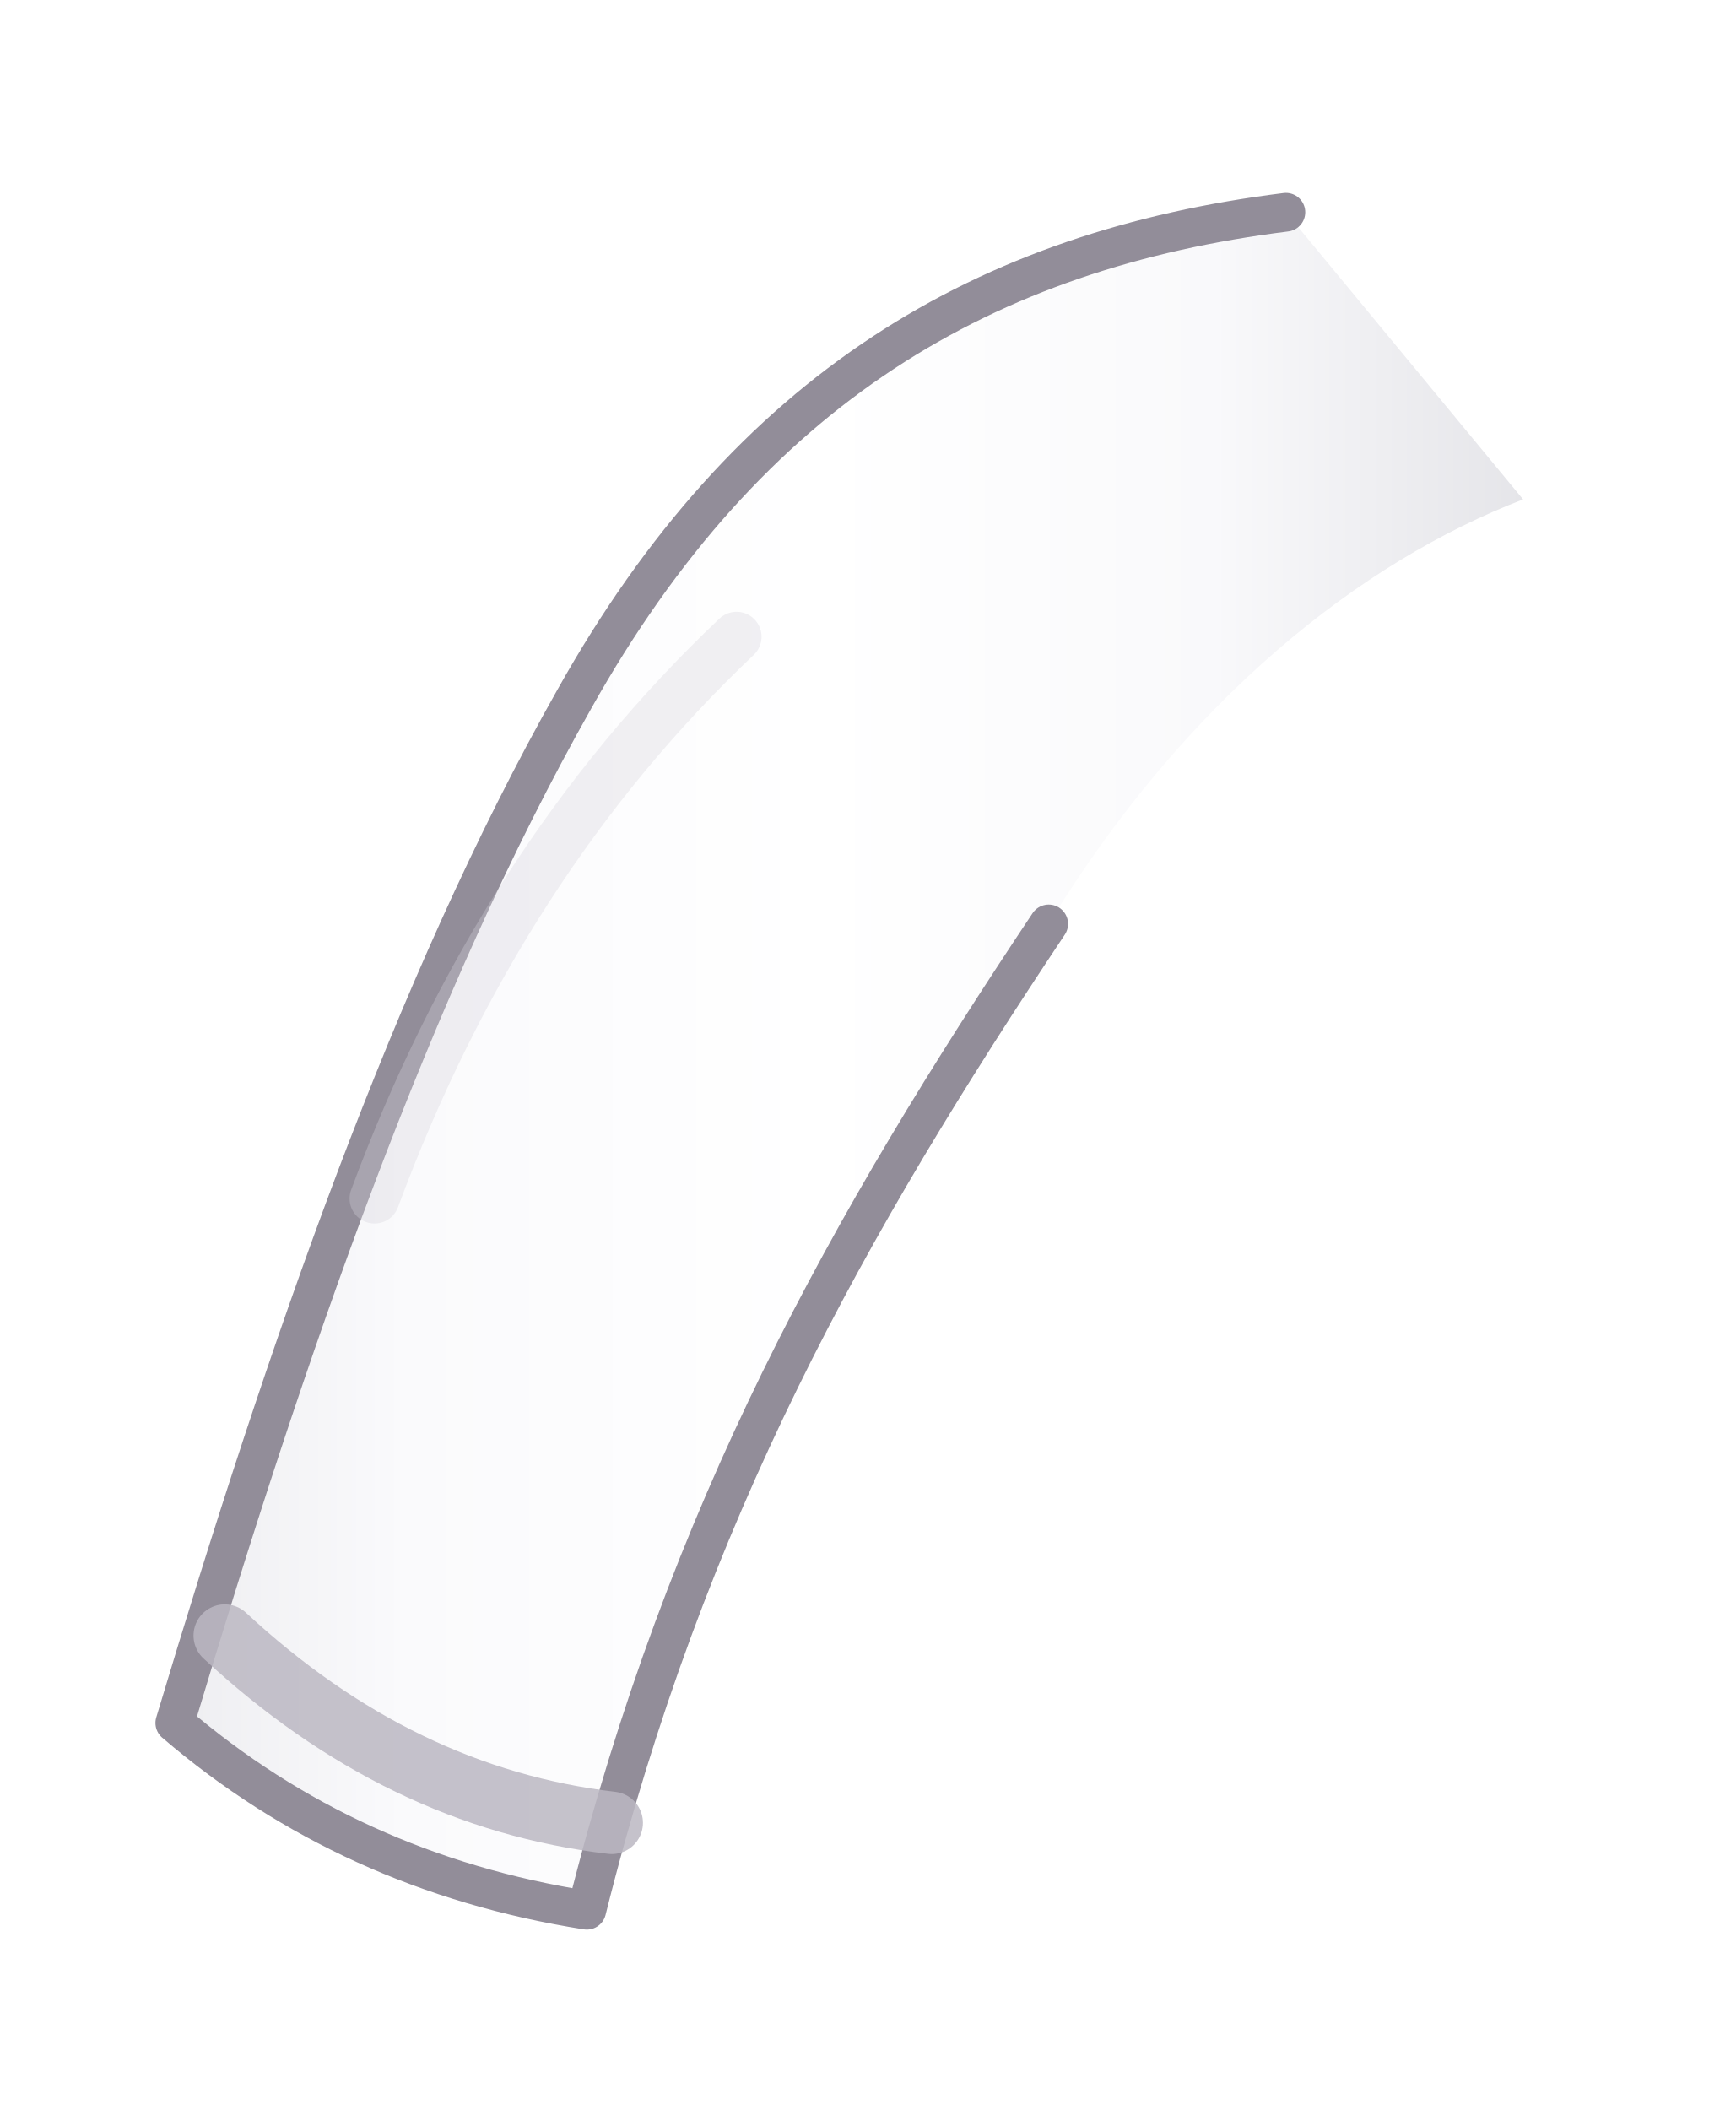
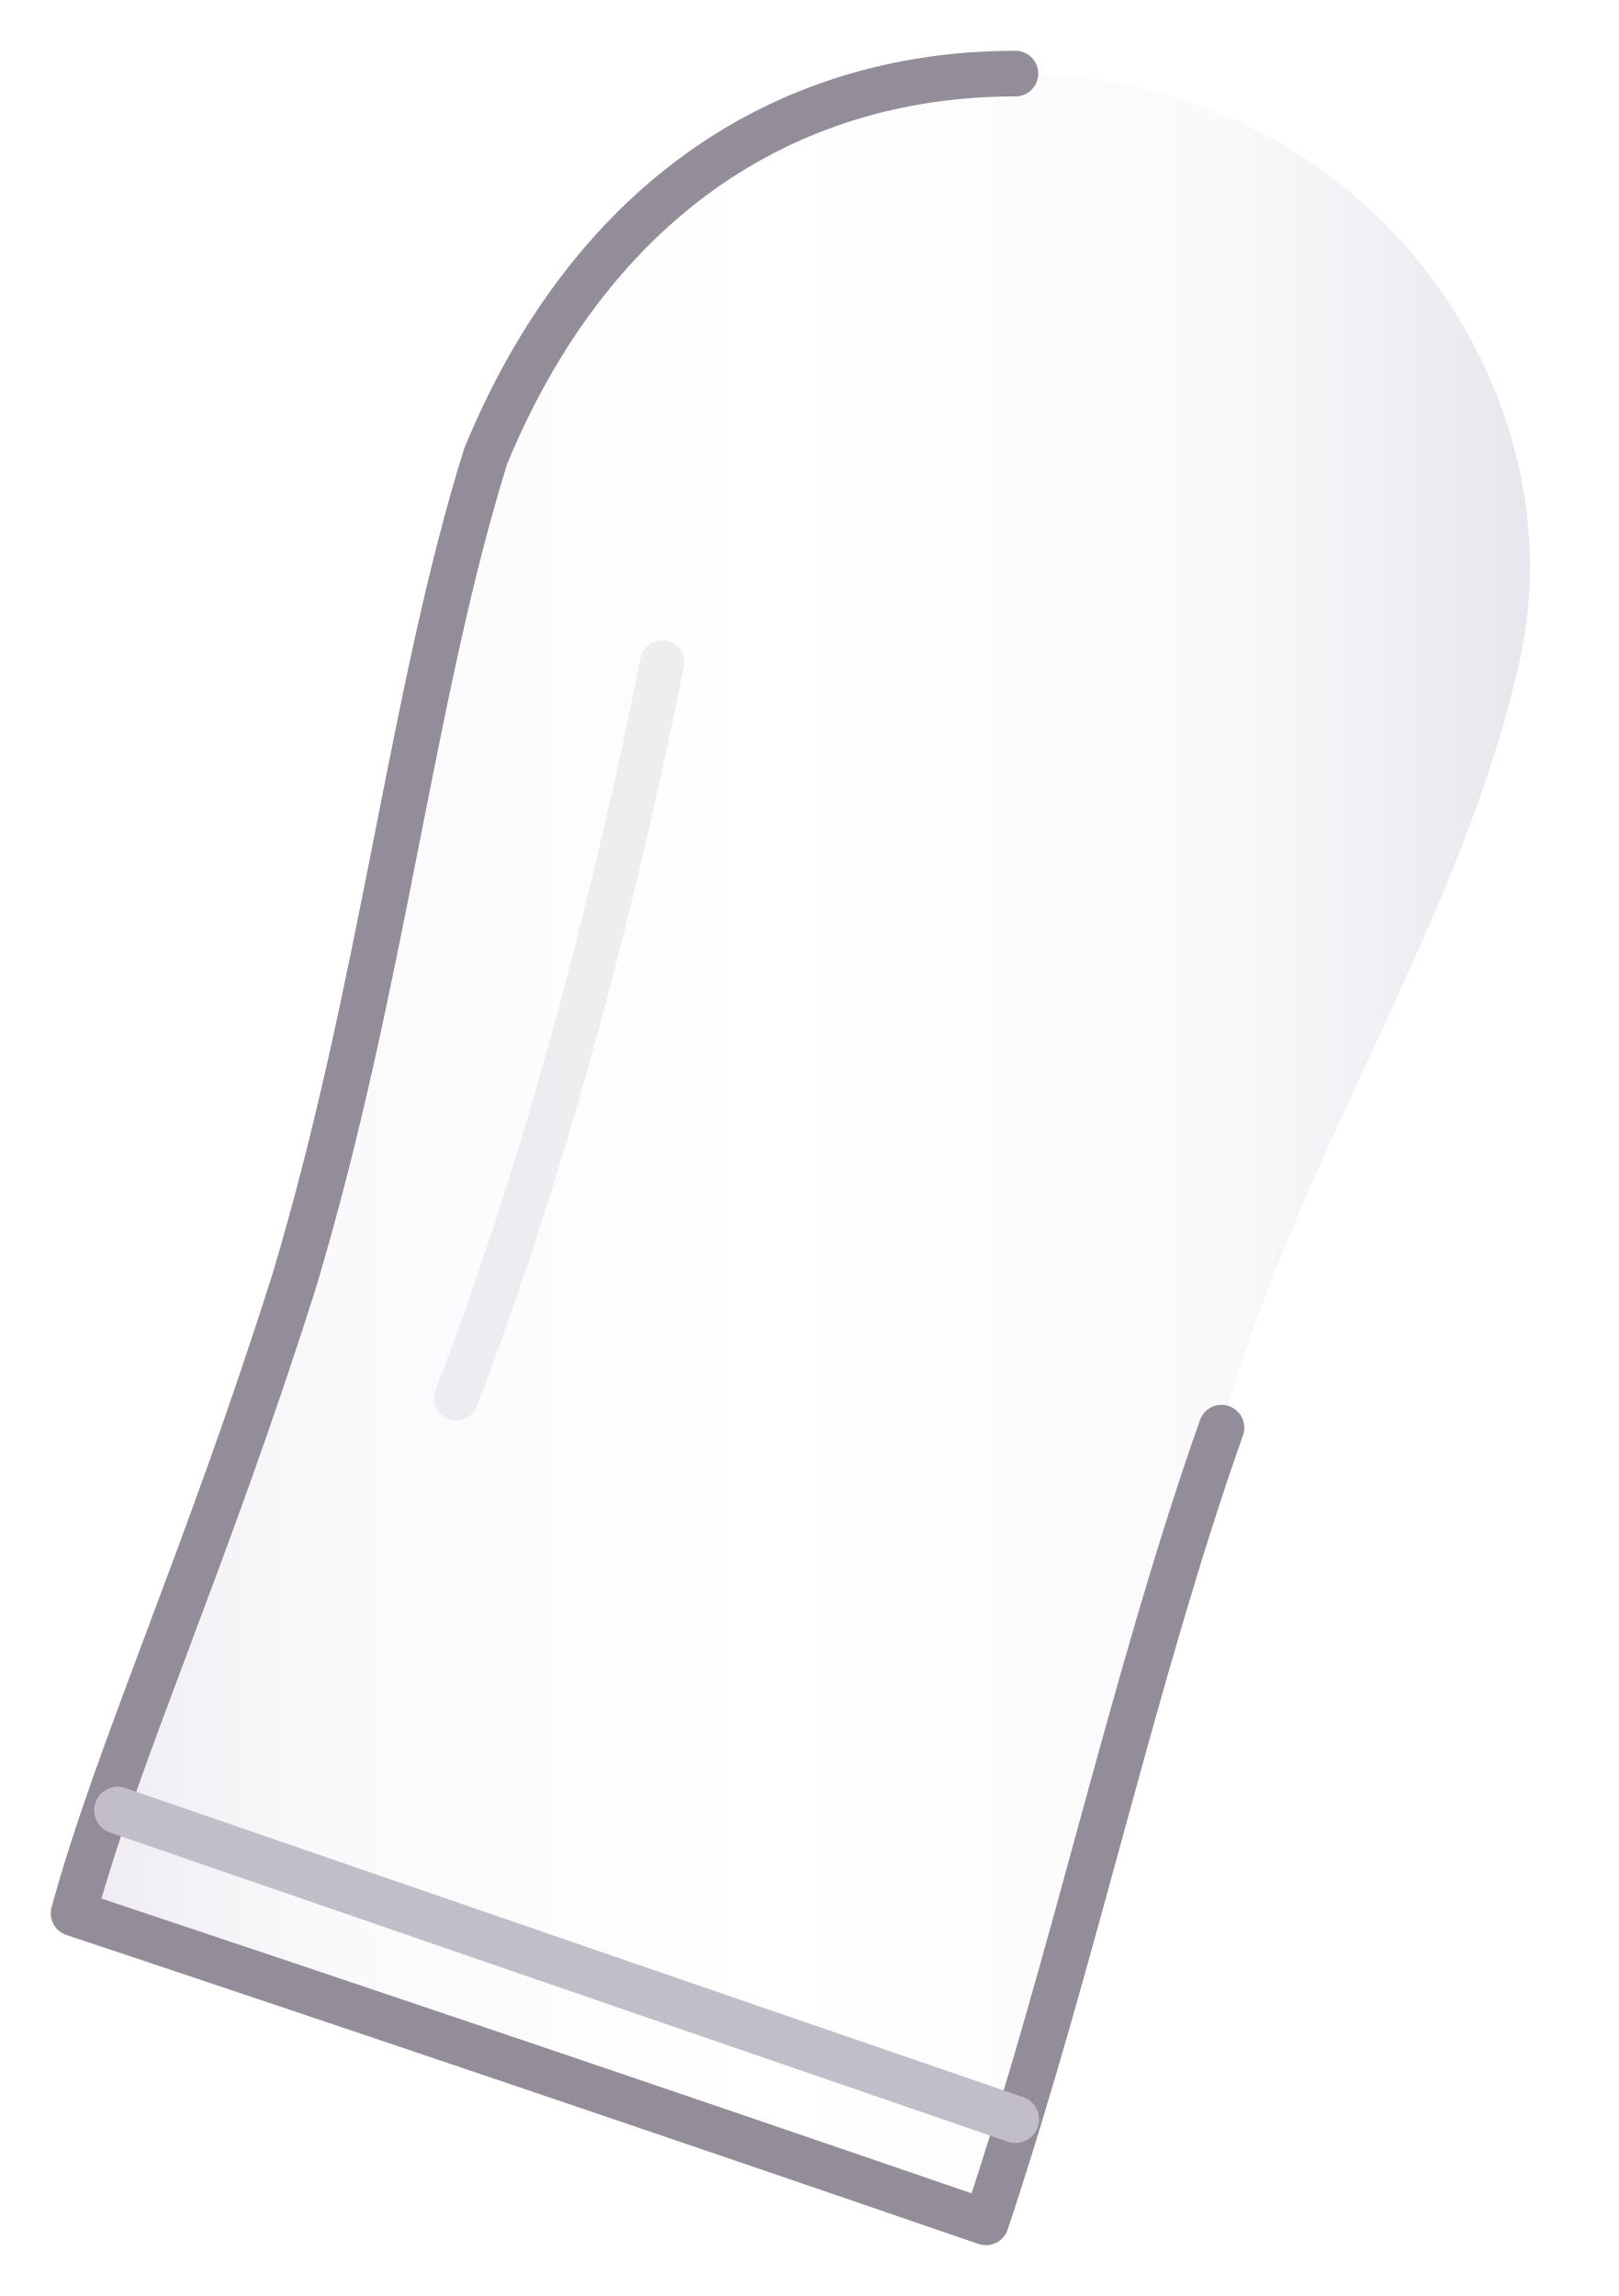
- <svg xmlns="http://www.w3.org/2000/svg" width="139" height="169" viewBox="151 972 139 169">
+ <svg xmlns="http://www.w3.org/2000/svg" width="110" height="156" viewBox="174 973 110 156">
  <defs>
    <linearGradient id="teeCotton" x1="0" y1="0" x2="1" y2="0">
-       <stop offset="0" stop-color="#EEEEF1" />
-       <stop offset=".17" stop-color="#FAFAFC" />
+       <stop offset="0" stop-color="#EDEBF0" />
+       <stop offset=".18" stop-color="#FAFAFC" />
      <stop offset=".48" stop-color="#FFFFFF" />
-       <stop offset=".77" stop-color="#F9F9FB" />
-       <stop offset="1" stop-color="#E5E5E9" />
+       <stop offset=".78" stop-color="#FAFAFC" />
+       <stop offset="1" stop-color="#E8E6EC" />
    </linearGradient>
  </defs>
-   <path d="M254 989 C230 992 211 1003 197 1028 C184 1051 174 1080 165 1110 Q179 1122 198 1125 C206 1093 219 1070 235 1046 C246 1028 260 1017 273 1012 Z" fill="url(#teeCotton)" />
-   <path d="M254 989 C230 992 211 1003 197 1028 C184 1051 174 1080 165 1110 Q179 1122 198 1125 C206 1093 219 1070 235 1046" fill="none" stroke="#928D99" stroke-width="3.1" stroke-linejoin="round" stroke-linecap="round" />
-   <path d="M169 1103 Q183 1116 200 1118" fill="none" stroke="#BBB7C2" stroke-width="5" opacity=".85" stroke-linecap="round" />
-   <path d="M181 1068 Q191 1041 210 1023" fill="none" stroke="#D4D2DA" stroke-width="4" opacity=".33" stroke-linecap="round" />
+   <path d="M243 978 C227 978 214 987 207 1004 C202 1020 200 1040 194 1060 C188 1079 182 1092 179 1103 Q209 1113 241 1124 C247 1106 251 1087 257 1070 C262 1052 273 1036 277 1019 C282 1000 267 978 243 978 Z" fill="url(#teeCotton)" />
+   <path d="M243 978 C227 978 214 987 207 1004 C202 1020 200 1040 194 1060 C188 1079 182 1092 179 1103 Q209 1113 241 1124 C247 1106 251 1087 257 1070" fill="none" stroke="#928D99" stroke-width="3.1" stroke-linejoin="round" stroke-linecap="round" />
+   <path d="M182 1096 Q211 1106 243 1117" fill="none" stroke="#C2BEC9" stroke-width="3.2" stroke-linecap="round" />
+   <path d="M219 1018 C215 1038 210 1055 205 1068" fill="none" stroke="#D7D4DD" stroke-width="3" opacity=".4" stroke-linecap="round" />
</svg>
